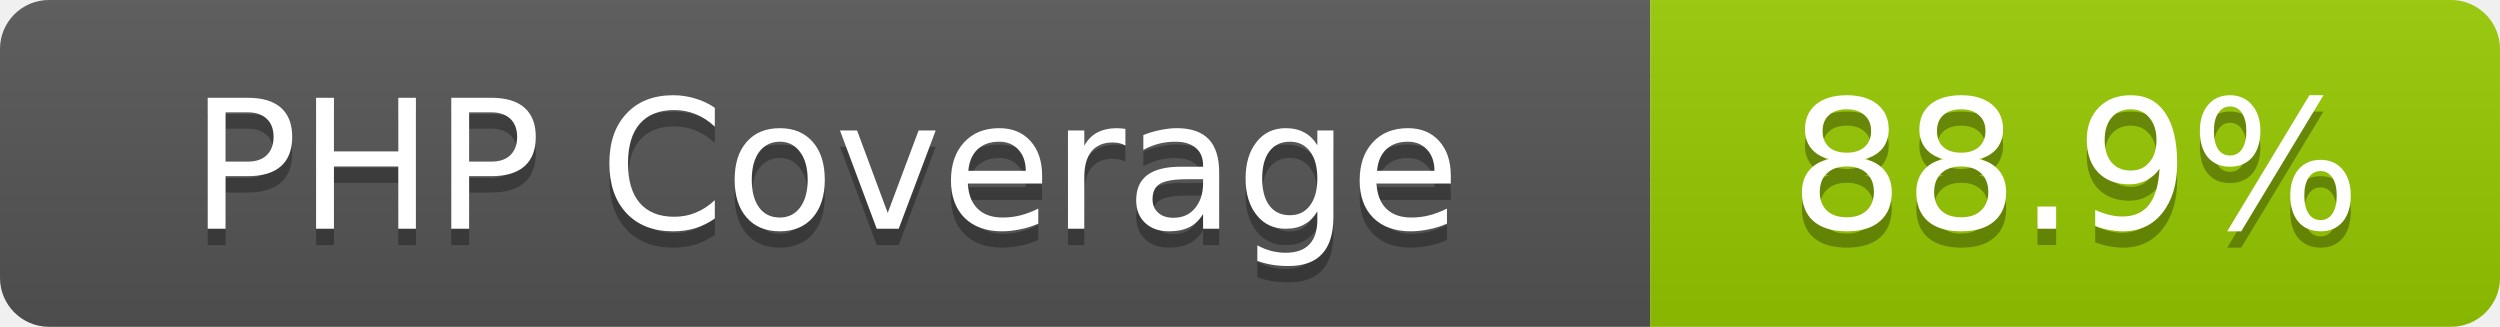
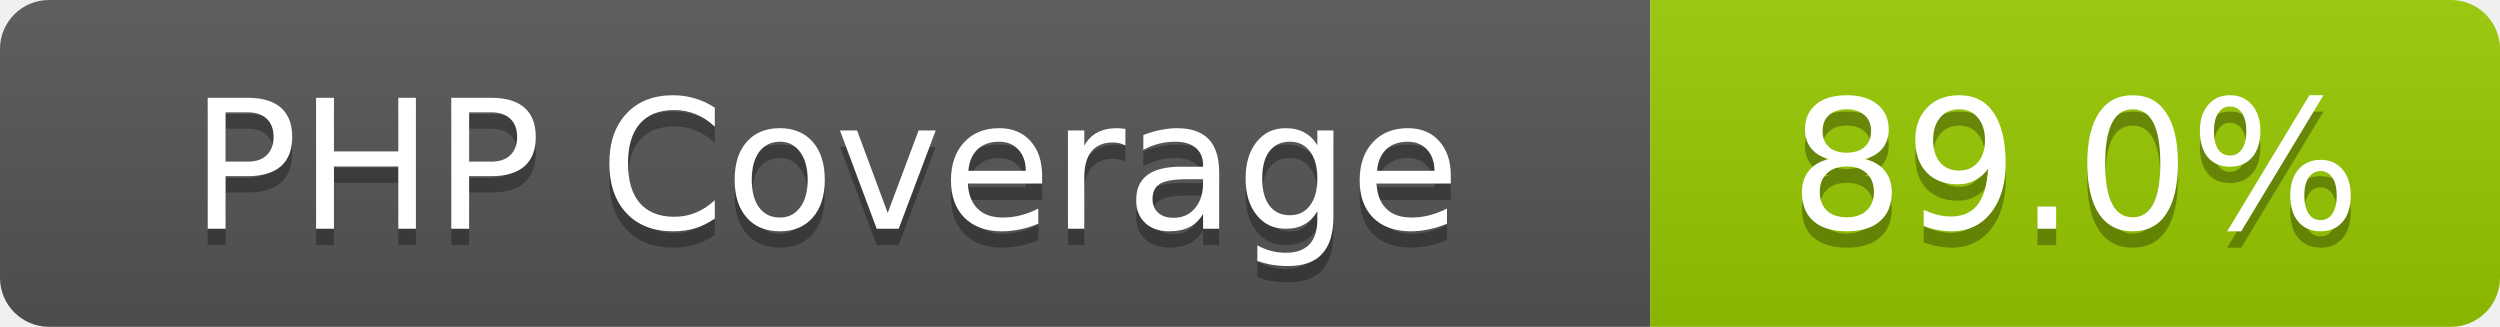
- <svg xmlns="http://www.w3.org/2000/svg" width="153" height="20" role="img" aria-label="PHP Coverage: 88.9%">
+ <svg xmlns="http://www.w3.org/2000/svg" width="153" height="20" role="img" aria-label="PHP Coverage: 89.0%">
  <linearGradient id="shade" x2="0" y2="100%">
    <stop offset="0" stop-color="#bbb" stop-opacity=".1" />
    <stop offset="1" stop-opacity=".1" />
  </linearGradient>
  <clipPath id="round">
    <rect width="153" height="20" rx="3" />
  </clipPath>
  <g clip-path="url(#round)">
    <path fill="#555" d="M0 0h101v20H0z" />
    <path fill="#97ca00" d="M101 0h52v20h-52z" />
    <path fill="url(#shade)" d="M0 0h153v20H0z" />
  </g>
  <g fill="#fff" text-anchor="middle" font-family="Verdana,Geneva,DejaVu Sans,sans-serif" font-size="11">
    <text x="50.5" y="15" fill="#010101" fill-opacity=".3">PHP Coverage</text>
    <text x="50.5" y="14">PHP Coverage</text>
-     <text x="127" y="15" fill="#010101" fill-opacity=".3">88.9%</text>
-     <text x="127" y="14">88.9%</text>
+     <text x="127" y="15" fill="#010101" fill-opacity=".3">89.0%</text>
+     <text x="127" y="14">89.0%</text>
  </g>
</svg>
